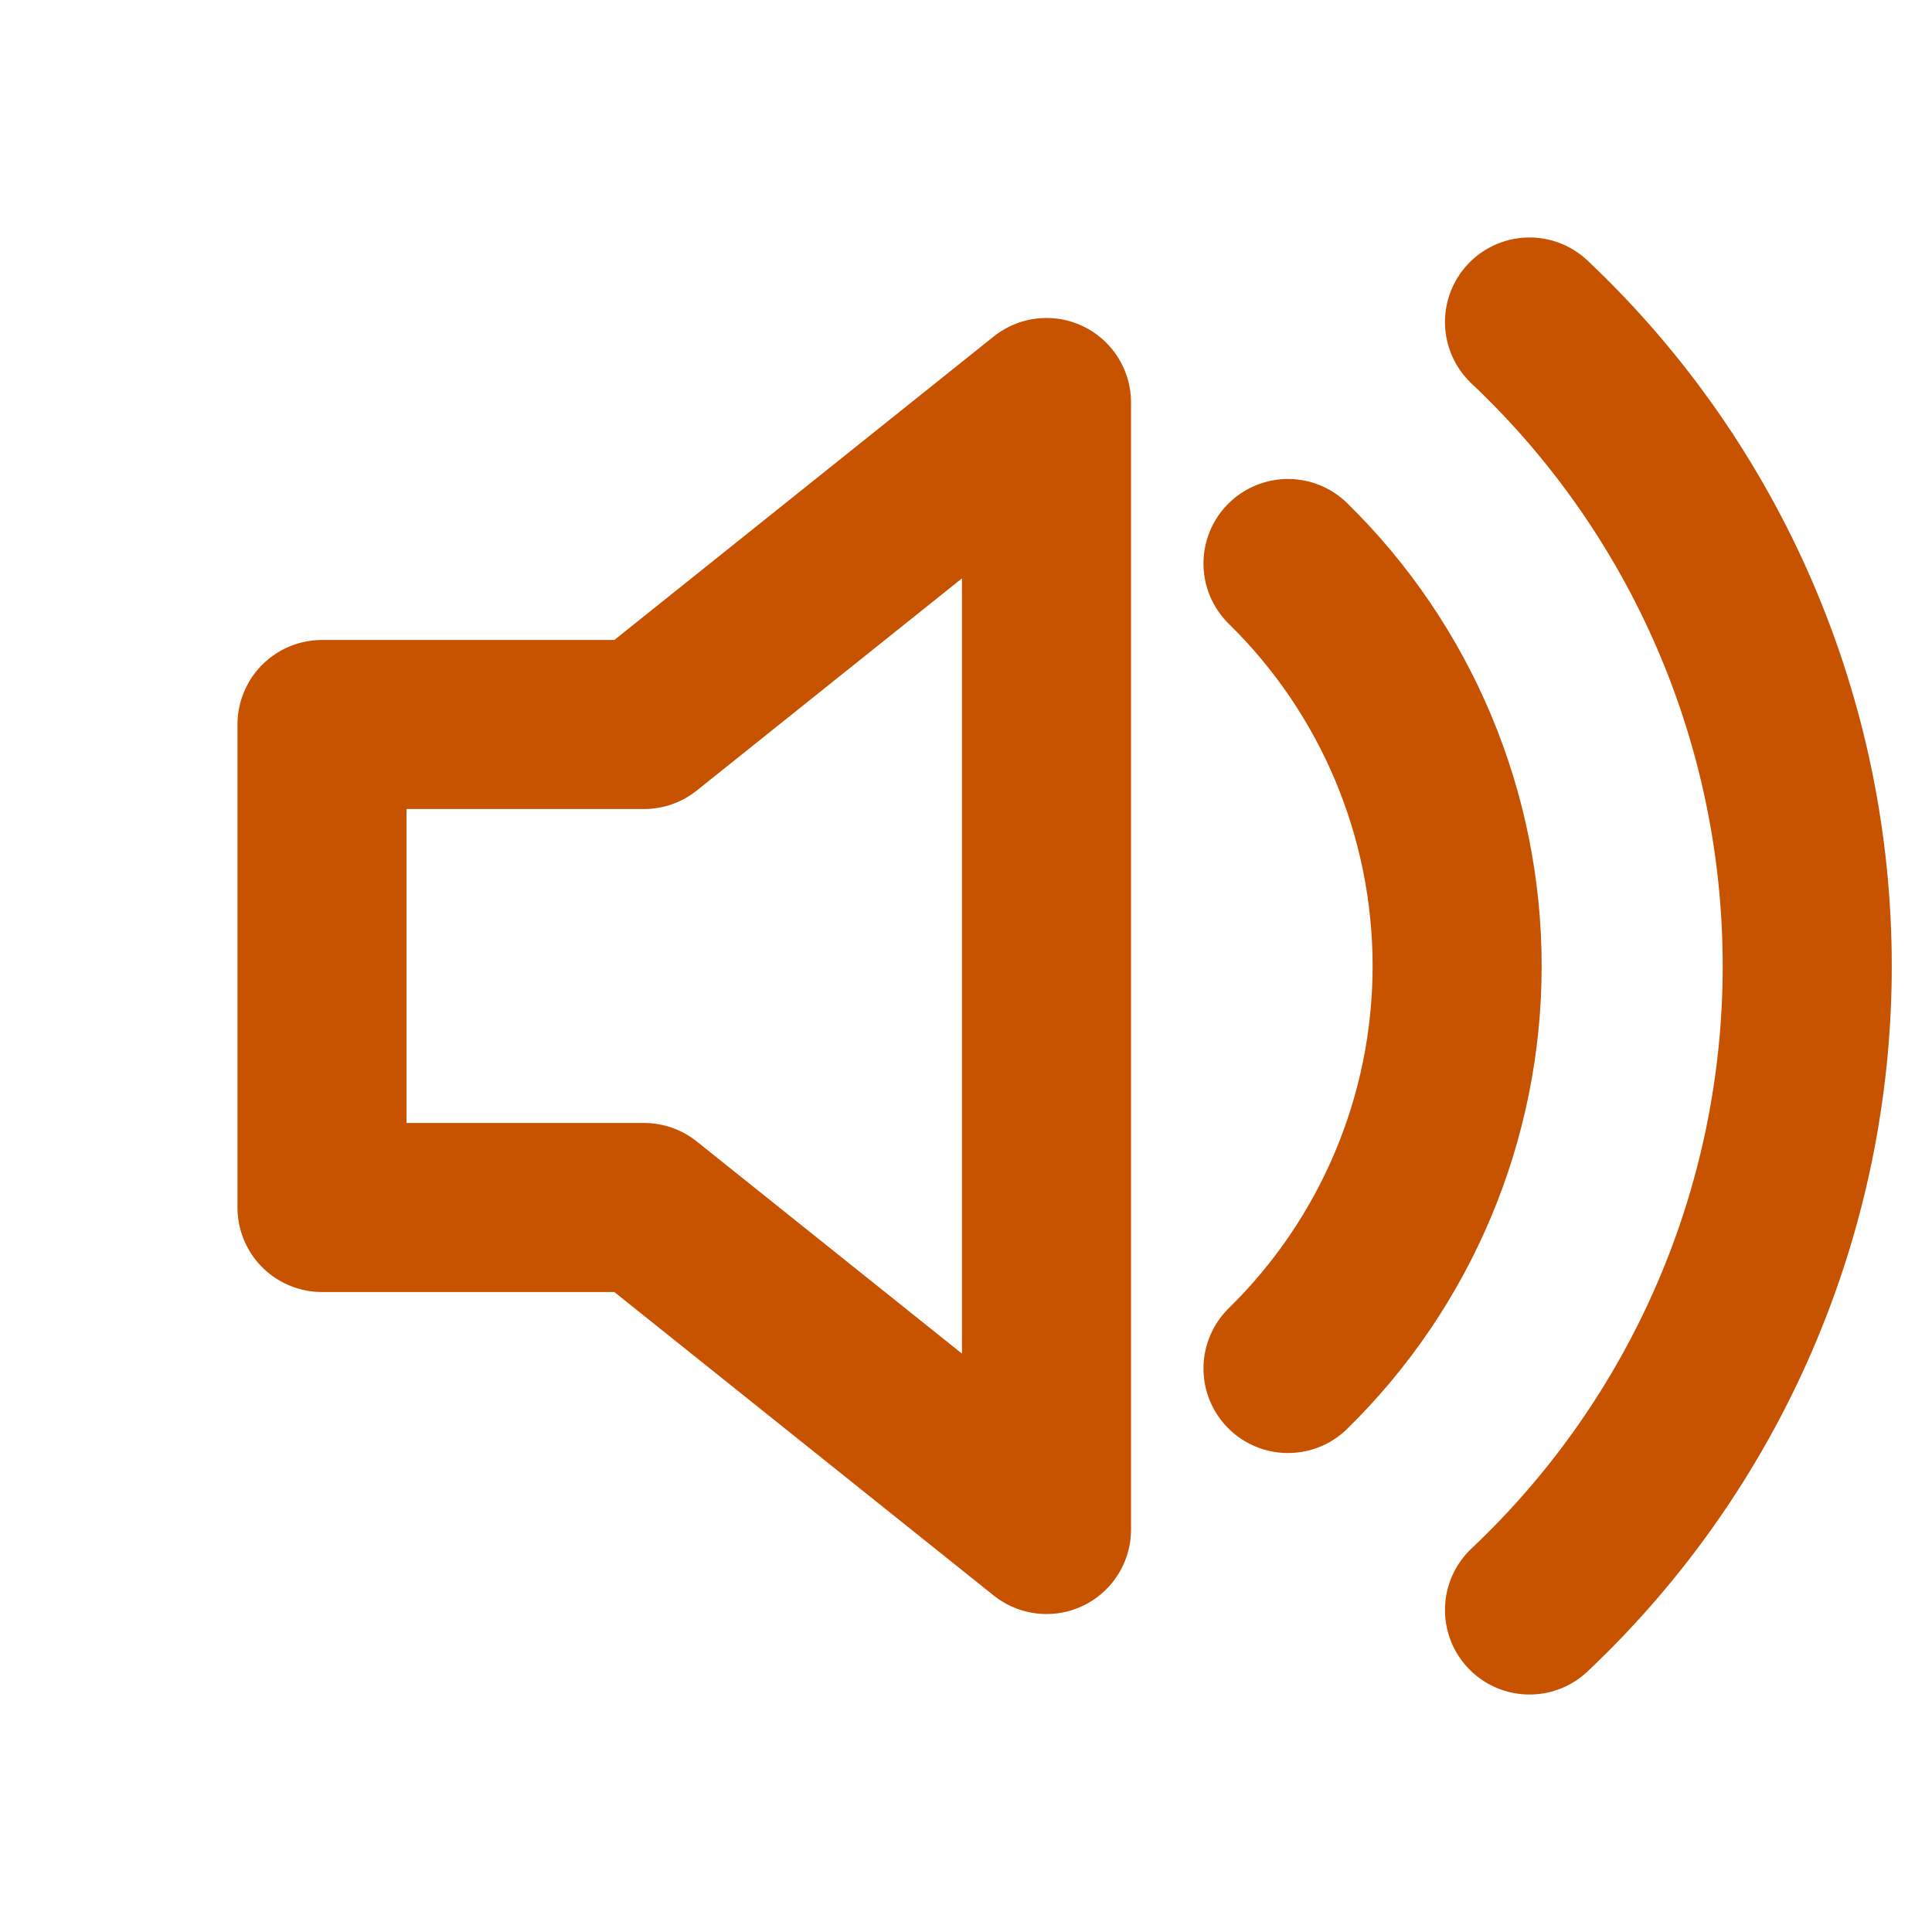
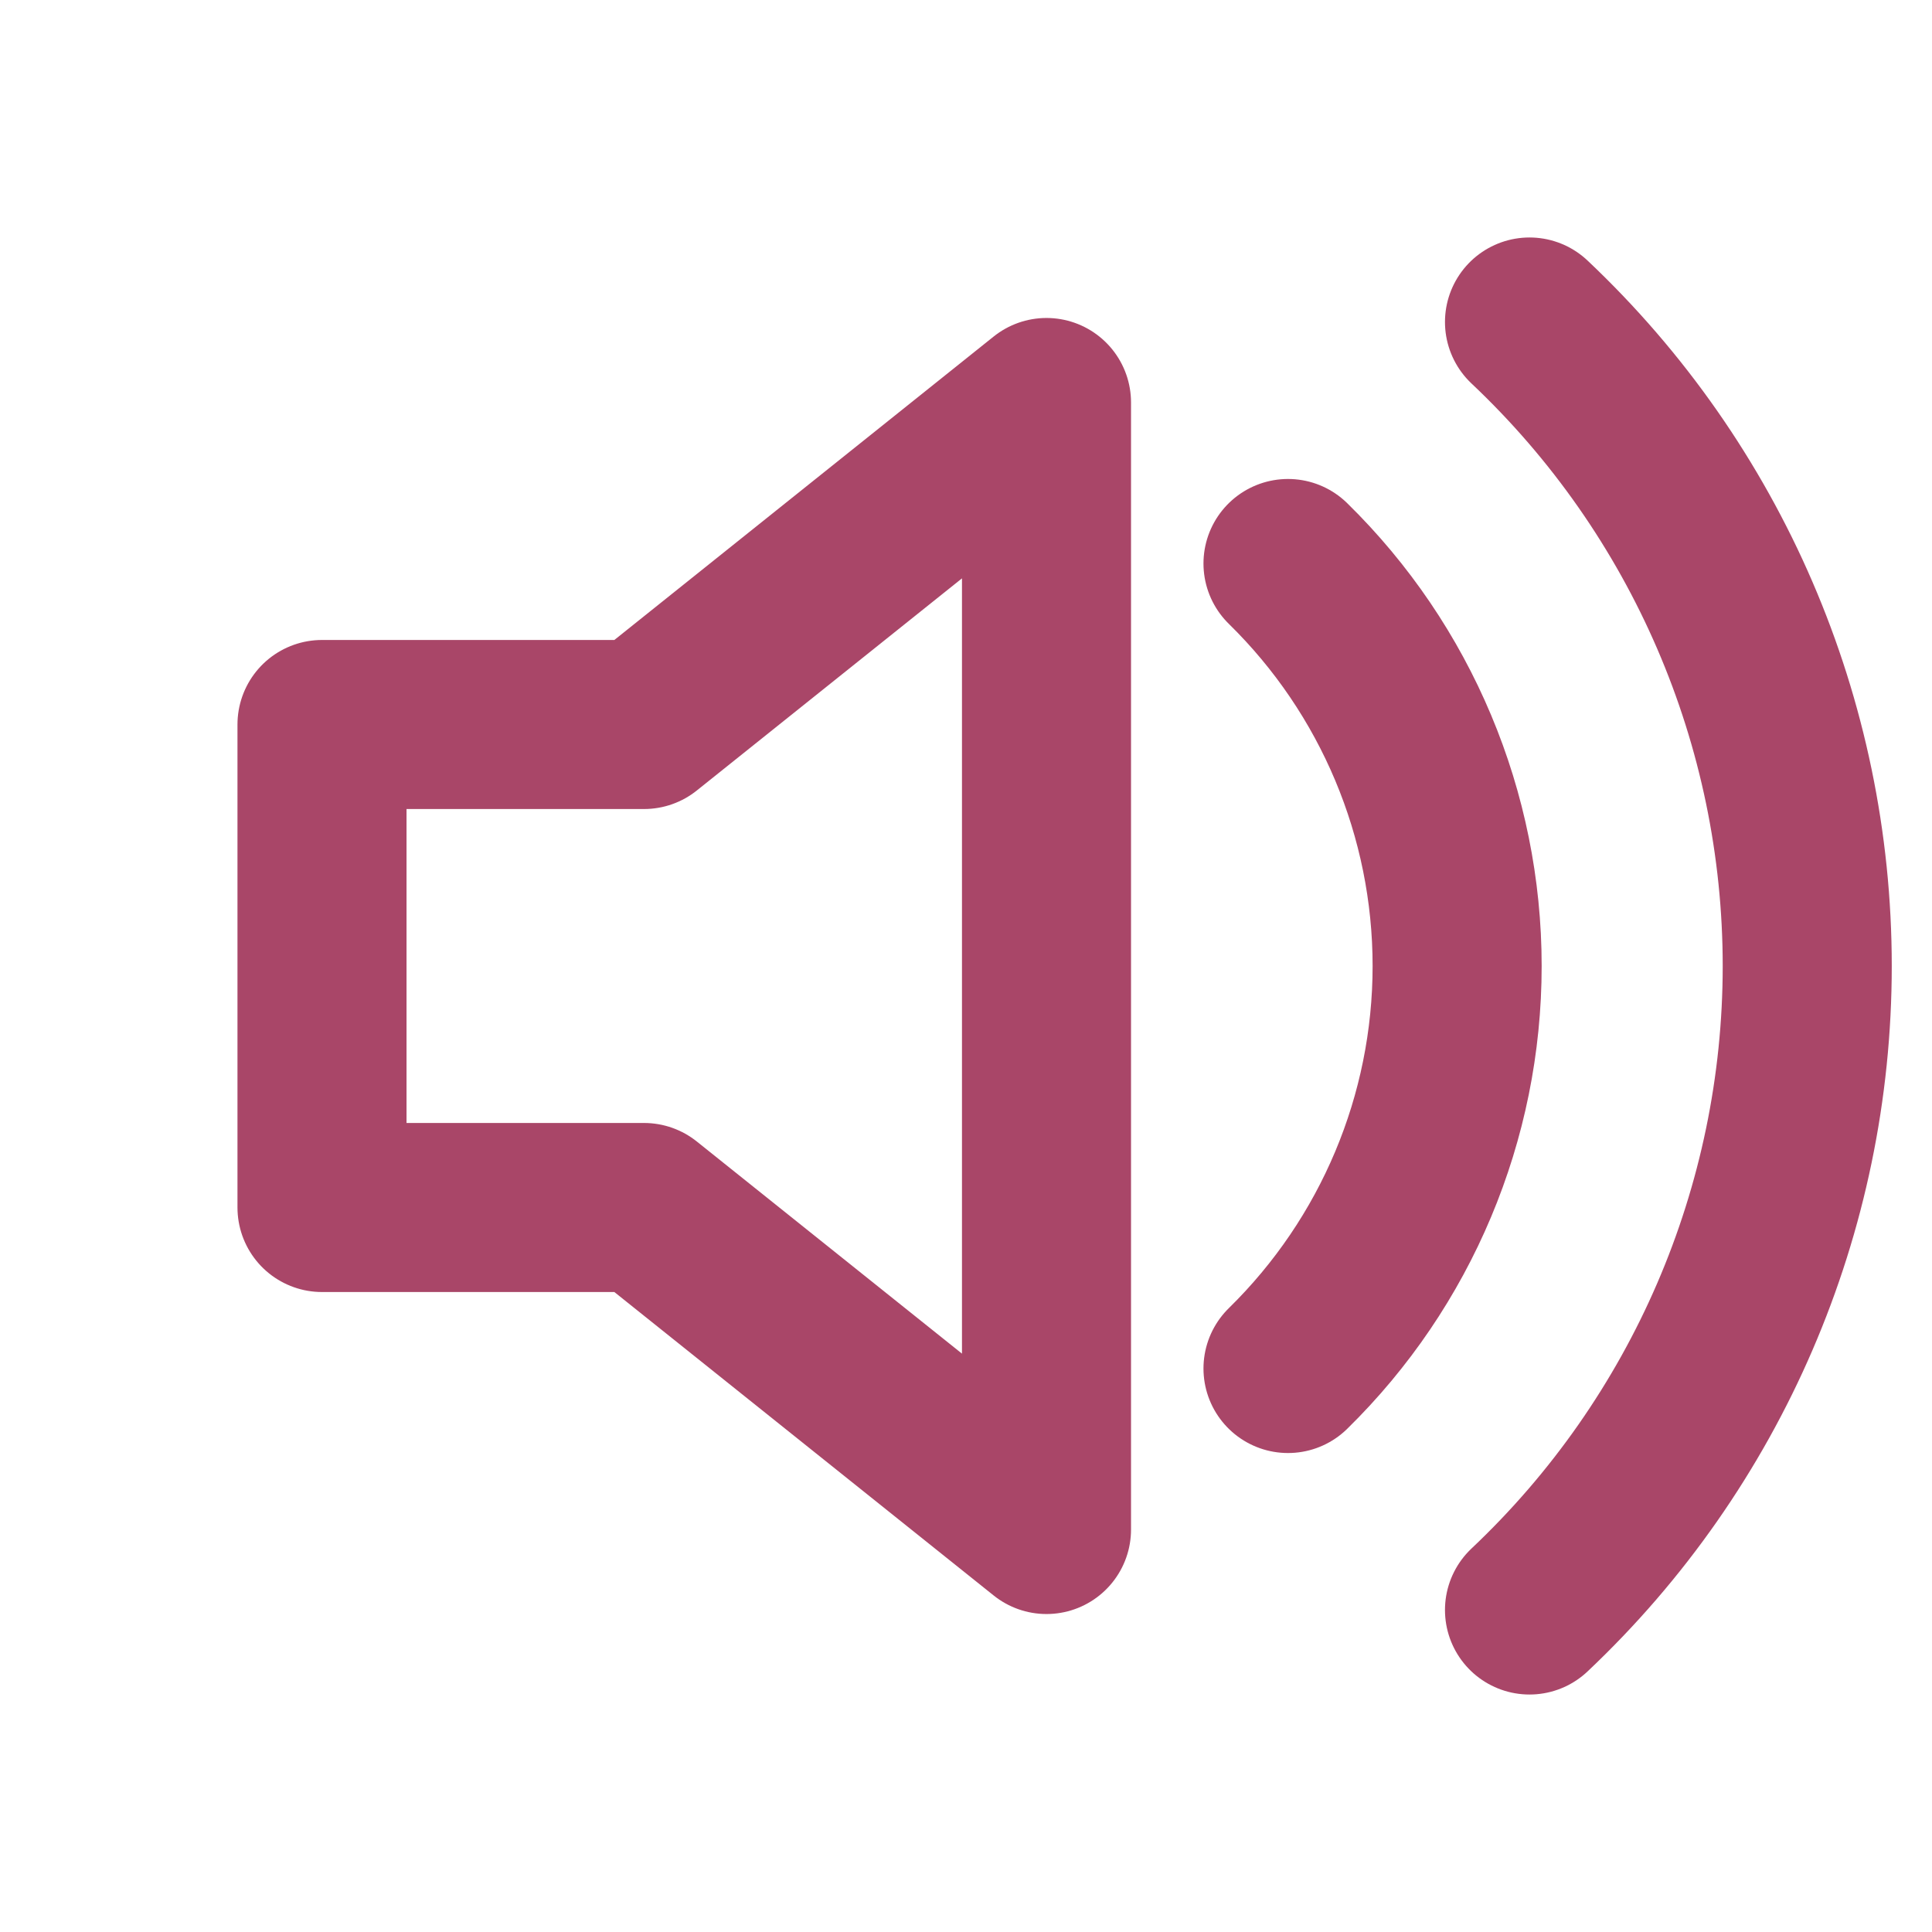
- <svg xmlns="http://www.w3.org/2000/svg" width="24" height="24" viewBox="0 0 24 24" fill="none" stroke="#c75200" stroke-width="2.1" stroke-linecap="round" stroke-linejoin="round">
+ <svg xmlns="http://www.w3.org/2000/svg" width="24" height="24" viewBox="0 0 24 24" fill="none" stroke="#a94668" stroke-width="2.1" stroke-linecap="round" stroke-linejoin="round">
  <path d="M4 9h4l5-4v14l-5-4H4V9Zm12-2a7 7 0 0 1 0 10m3-13a11 11 0 0 1 0 16" />
</svg>
